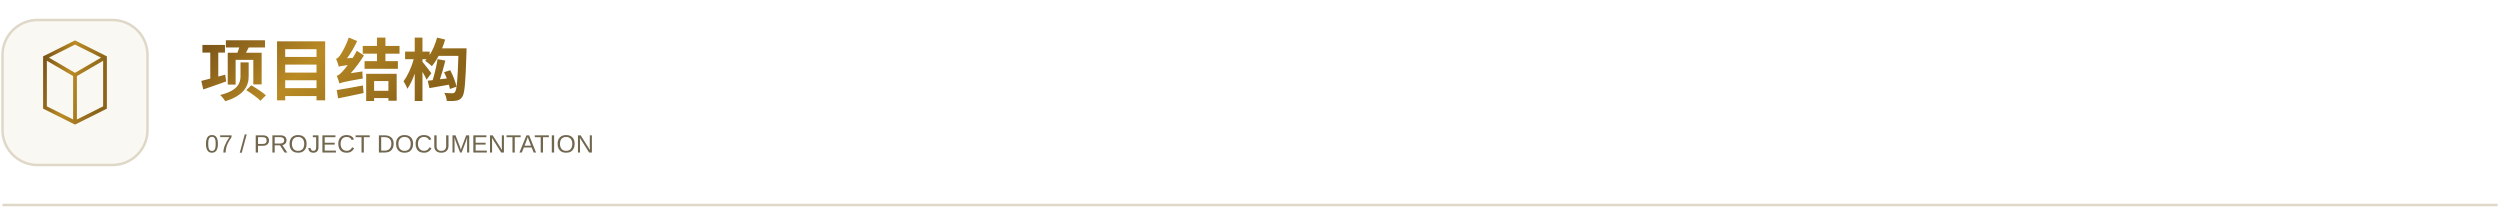
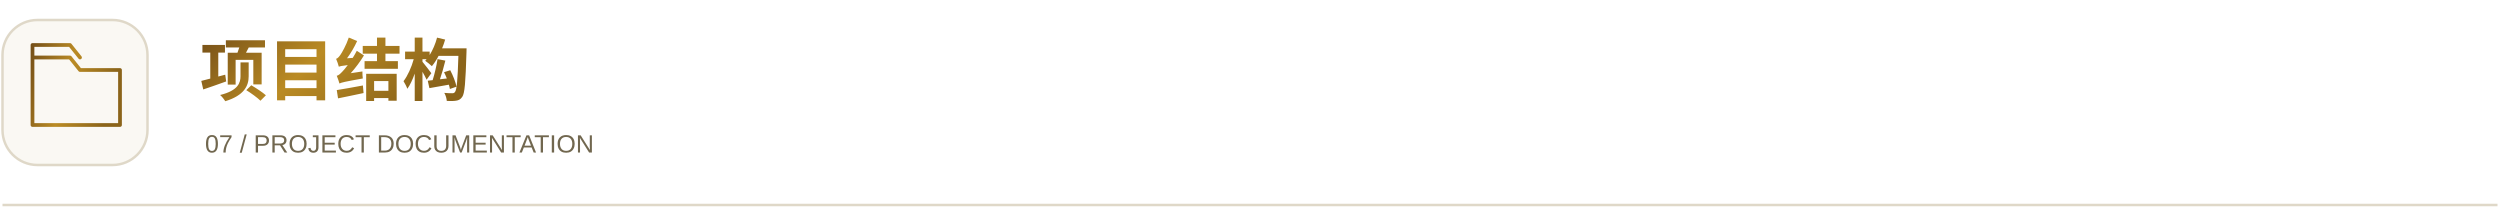
<svg xmlns="http://www.w3.org/2000/svg" width="1000" height="88" viewBox="0 0 1000 88" role="img">
  <defs>
    <linearGradient id="gold" x1="0%" y1="0%" x2="100%" y2="25%">
      <stop offset="0%" stop-color="#765018" />
      <stop offset="48%" stop-color="#BA8B24" />
      <stop offset="100%" stop-color="#8B641A" />
    </linearGradient>
    <linearGradient id="shine">
      <stop stop-color="#FFF3C8" stop-opacity="0" />
      <stop offset=".48" stop-color="#D6B960" stop-opacity=".15" />
      <stop offset=".53" stop-color="#FFF8E4" stop-opacity=".7" />
      <stop offset=".59" stop-color="#D6B960" stop-opacity=".12" />
      <stop offset="1" stop-color="#FFF3C8" stop-opacity="0" />
    </linearGradient>
    <clipPath id="hero">
      <rect x="1" y="1" width="998" height="258" rx="18" />
    </clipPath>
  </defs>
  <rect x="1" y="8" width="58" height="58" rx="14" fill="#FAF8F3" stroke="#DFD8C8" />
-   <path d="M18 23l12-6 12 6v20l-12 6-12-6z M18 23l12 7 12-7 M30 30v19" fill="none" stroke="url(#gold)" stroke-width="1.5" />
+   <path d="M13 23h15l4 5h16v22H13z M13 23v-5h15l4 5" fill="none" stroke="url(#gold)" stroke-width="1.5" stroke-linejoin="round" stroke-linecap="round" />
  <text x="80" y="38" font-family="Segoe UI,Microsoft YaHei,Arial,sans-serif" font-size="27" font-weight="700" fill="url(#gold)">项目结构</text>
  <text x="82" y="61" font-family="Segoe UI,Microsoft YaHei,Arial,sans-serif" font-size="10" font-weight="400" fill="#71674F">07 / PROJECT DOCUMENTATION</text>
  <path d="M1 82H999" stroke="#DFD8C8" />
</svg>
